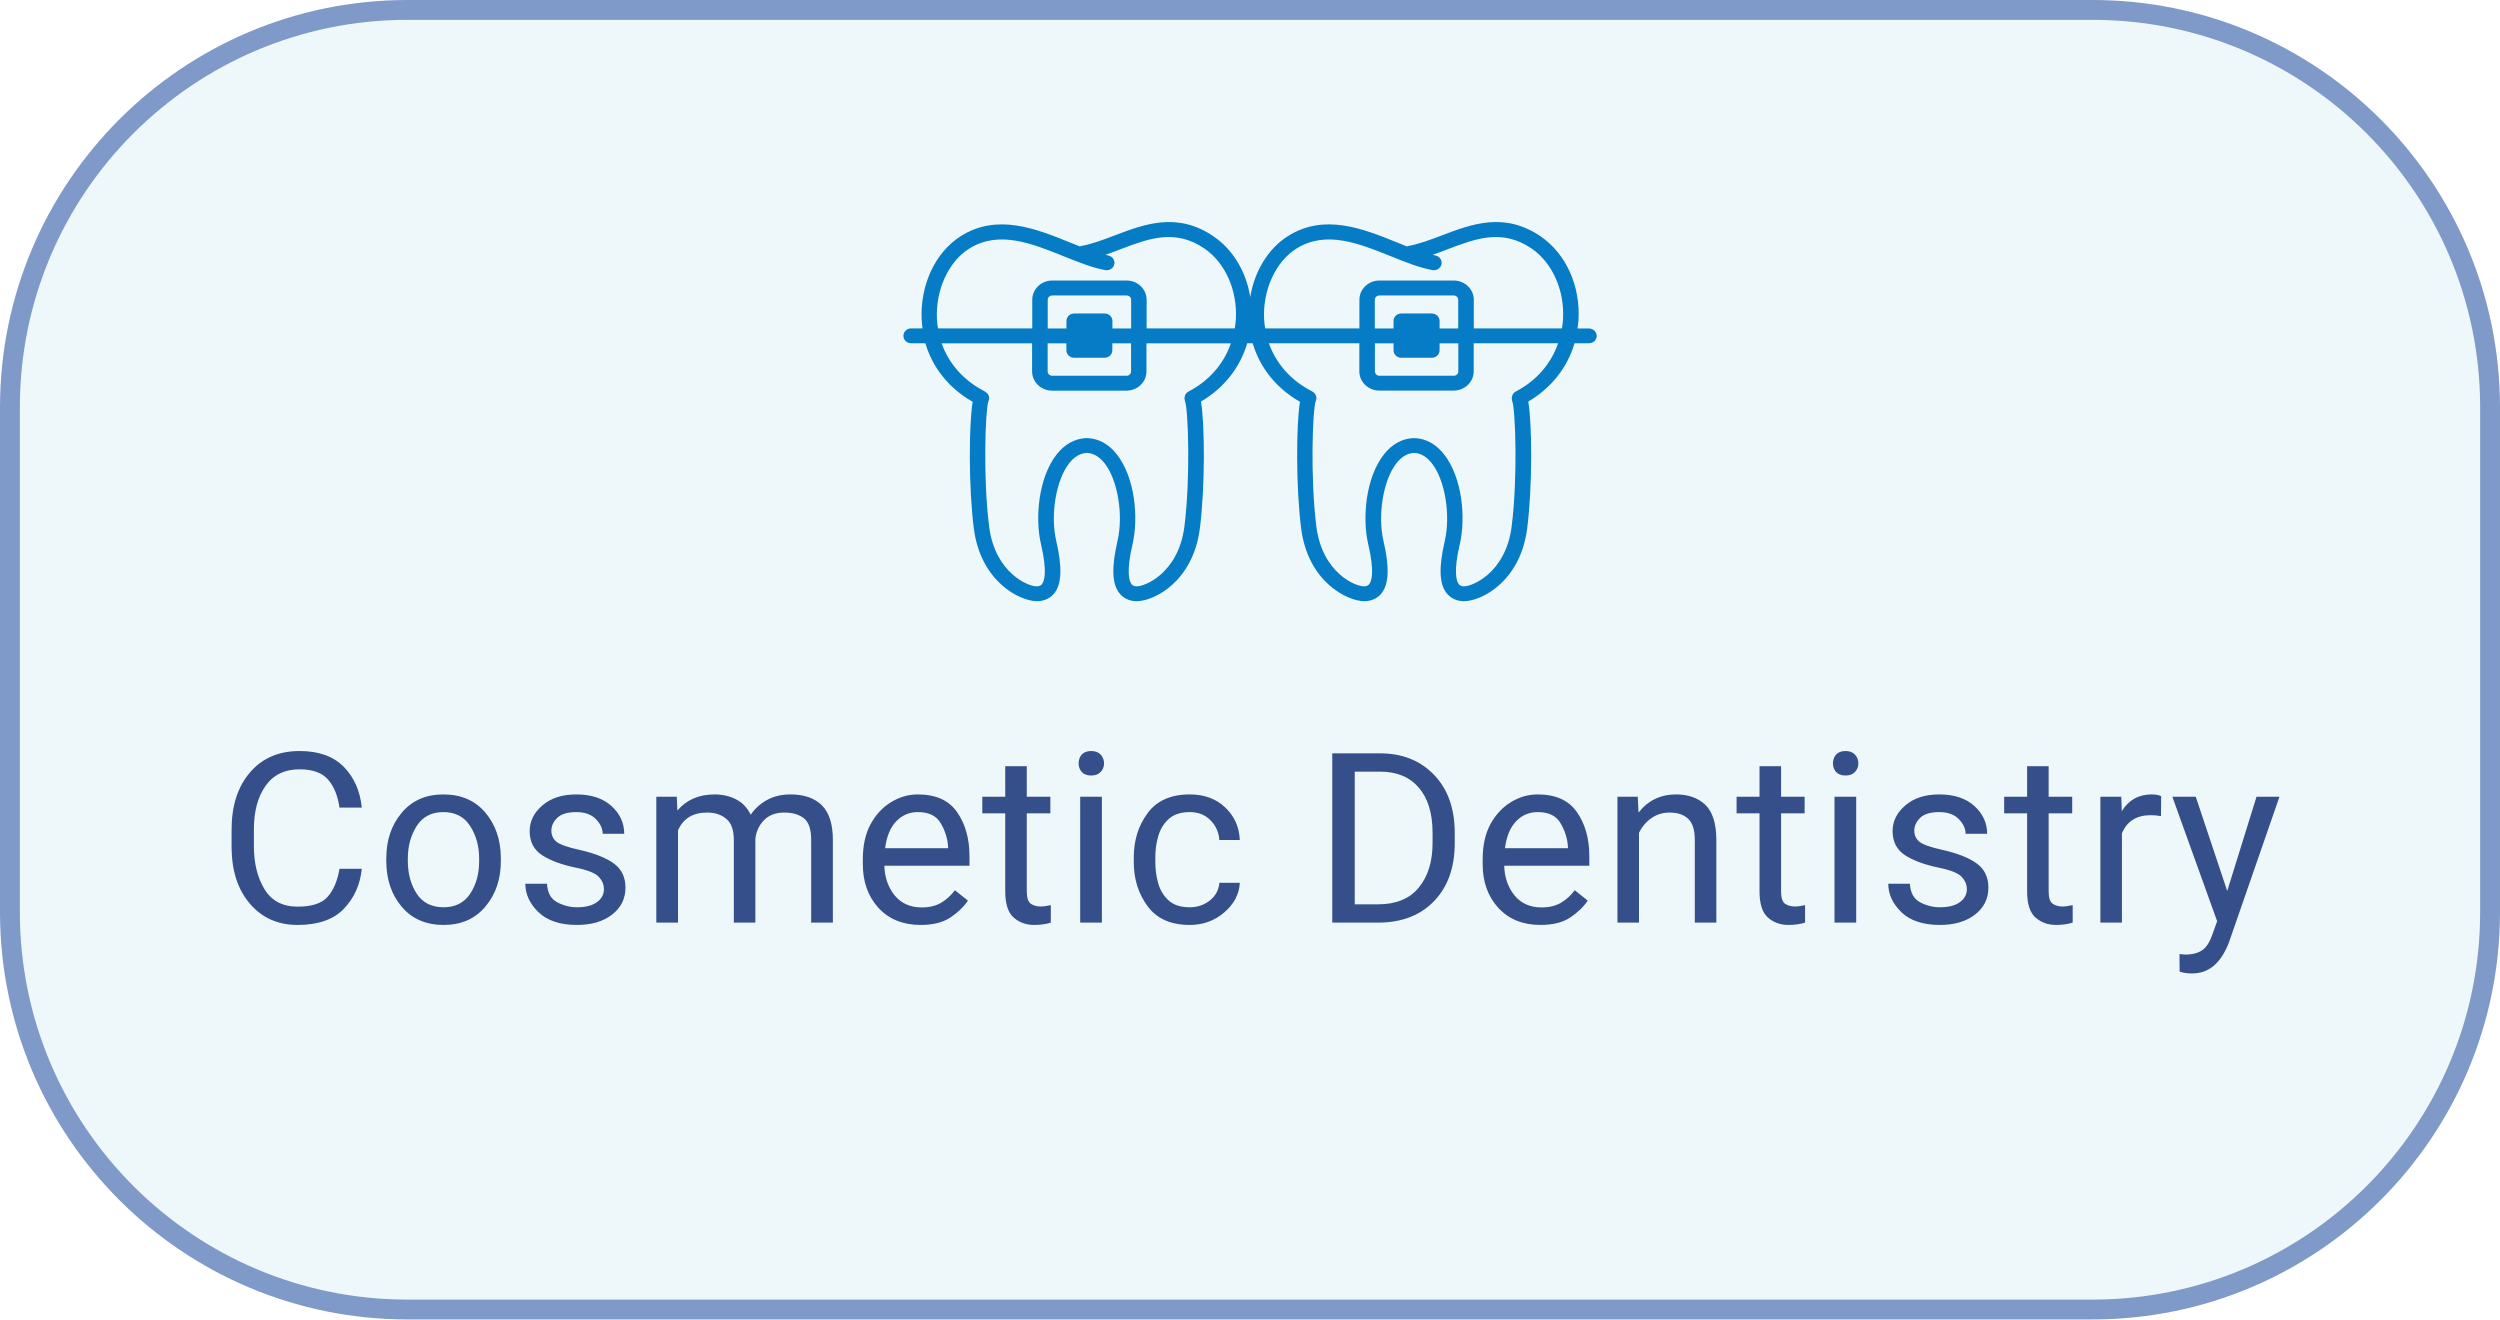
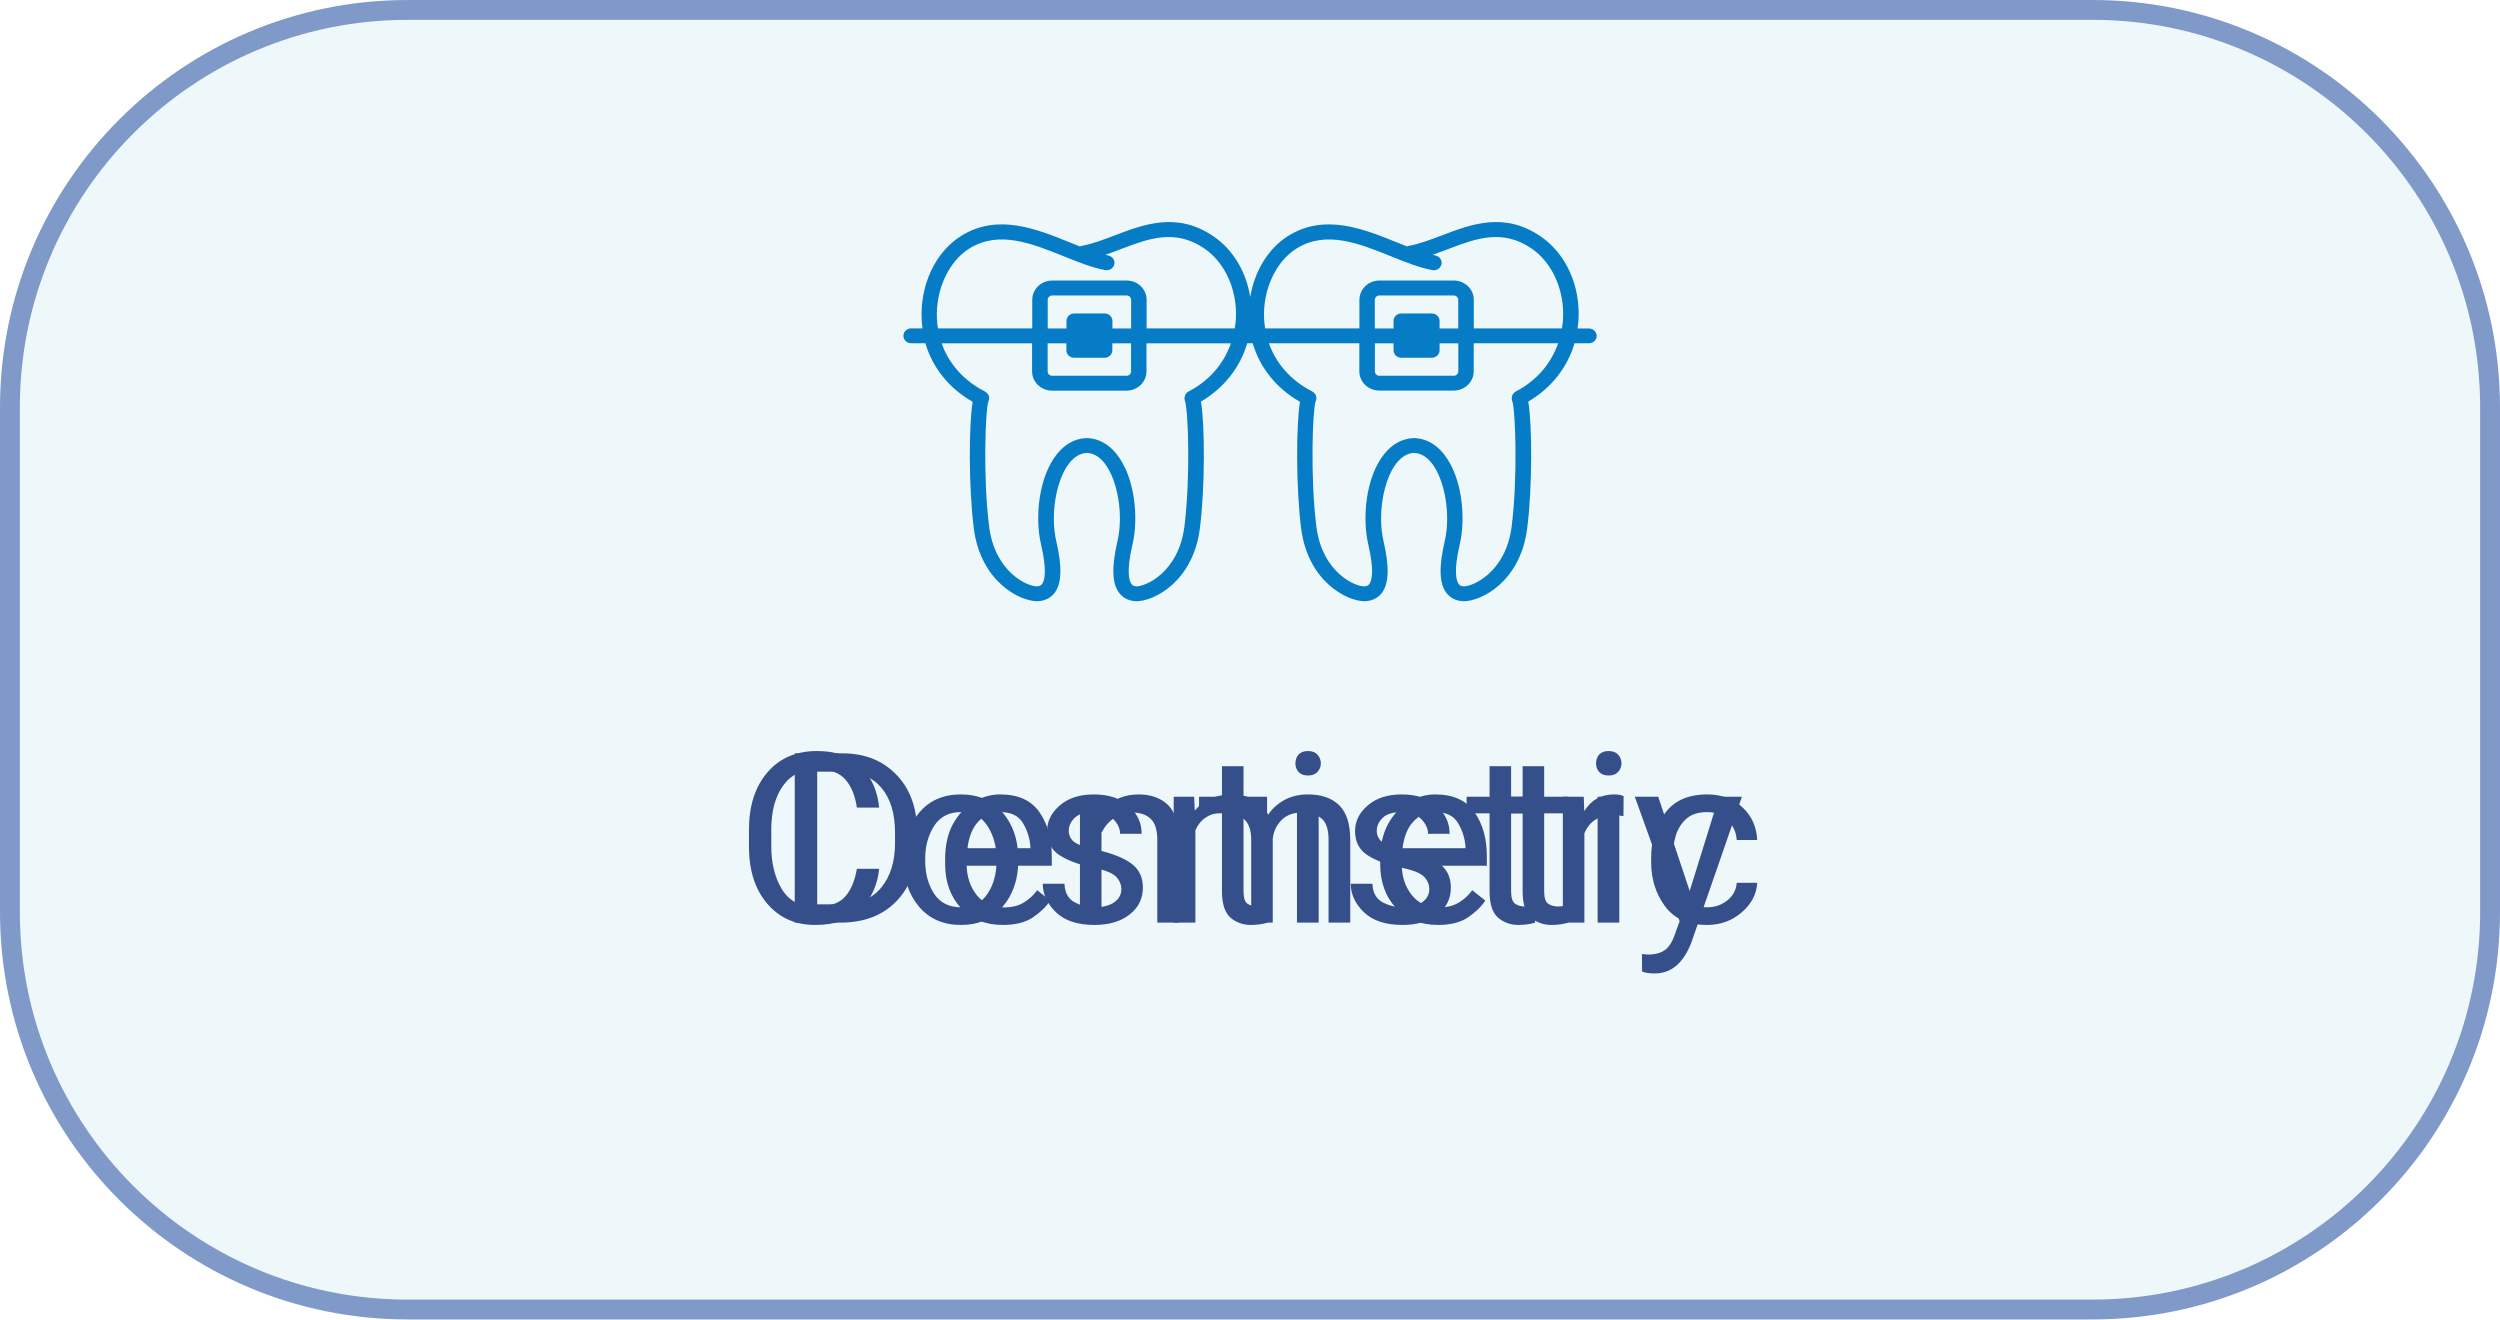
<svg xmlns="http://www.w3.org/2000/svg" width="252" height="133" viewBox="0 0 252 133" fill="none">
  <rect x="1" y="1" width="250" height="131" rx="40.08" fill="#EEF8FA" stroke="#7F99C9" stroke-width="2" />
  <path d="M160.156 33.108H159.01C159.049 32.837 159.095 32.568 159.111 32.29C159.322 28.817 157.855 25.57 155.281 23.815C151.631 21.332 148.3 22.6 145.367 23.718C144.182 24.168 143.059 24.595 141.943 24.797C141.896 24.805 141.865 24.828 141.826 24.843C141.499 24.715 141.155 24.58 140.82 24.438C137.388 23.05 133.496 21.483 129.822 23.8C127.825 25.06 126.452 27.348 126.023 29.942C125.618 27.4 124.3 25.165 122.311 23.815C118.66 21.332 115.33 22.6 112.397 23.718C111.211 24.168 110.088 24.595 108.973 24.797C108.926 24.805 108.895 24.828 108.856 24.843C108.528 24.715 108.185 24.58 107.849 24.438C104.417 23.05 100.525 21.483 96.851 23.8C94.285 25.42 92.733 28.72 92.905 32.222C92.92 32.523 92.951 32.815 92.99 33.1H91.844C91.415 33.1 91.064 33.438 91.064 33.85C91.064 34.263 91.415 34.6 91.844 34.6H93.279C94.004 37.068 95.658 39.138 98.045 40.502C97.663 42.76 97.624 49.068 98.162 53.267C98.848 58.638 102.795 60.602 104.542 60.602C104.605 60.602 104.667 60.602 104.722 60.595C105.385 60.535 105.931 60.25 106.305 59.763C107.023 58.81 107.077 57.153 106.469 54.528C105.86 51.903 106.445 48.385 107.779 46.69C108.294 46.038 108.887 45.685 109.534 45.655C109.542 45.655 109.573 45.655 109.581 45.655C110.228 45.685 110.821 46.038 111.336 46.69C112.67 48.377 113.255 51.895 112.646 54.528C112.038 57.145 112.085 58.81 112.81 59.763C113.177 60.25 113.723 60.542 114.386 60.595C114.44 60.602 114.503 60.602 114.565 60.602C116.312 60.602 120.259 58.645 120.946 53.267C121.484 49.053 121.445 42.715 121.055 40.48C123.371 39.115 124.994 37.06 125.719 34.6H126.273C126.998 37.068 128.652 39.138 131.039 40.502C130.657 42.76 130.618 49.068 131.156 53.267C131.842 58.638 135.789 60.602 137.536 60.602C137.599 60.602 137.661 60.602 137.716 60.595C138.379 60.535 138.925 60.25 139.291 59.763C140.009 58.81 140.063 57.153 139.455 54.528C138.847 51.903 139.432 48.385 140.765 46.69C141.28 46.038 141.873 45.685 142.52 45.655C142.528 45.655 142.559 45.655 142.567 45.655C143.215 45.685 143.807 46.038 144.322 46.69C145.656 48.377 146.241 51.895 145.633 54.528C145.024 57.145 145.071 58.81 145.796 59.763C146.171 60.25 146.717 60.542 147.38 60.595C147.434 60.602 147.497 60.602 147.559 60.602C149.306 60.602 153.253 58.645 153.94 53.267C154.478 49.053 154.439 42.715 154.049 40.48C156.365 39.115 157.988 37.06 158.713 34.6H160.172C160.601 34.6 160.952 34.263 160.952 33.85C160.936 33.445 160.585 33.108 160.156 33.108ZM130.664 25.067C133.652 23.185 136.982 24.535 140.204 25.832C141.678 26.425 143.074 26.988 144.392 27.227C144.814 27.302 145.219 27.032 145.305 26.628C145.383 26.223 145.102 25.832 144.681 25.75C144.595 25.735 144.494 25.705 144.408 25.683C144.923 25.503 145.438 25.315 145.937 25.12C148.753 24.047 151.42 23.035 154.376 25.045C156.482 26.477 157.73 29.282 157.551 32.2C157.535 32.508 157.489 32.807 157.442 33.1H148.558V30.212C148.558 29.148 147.653 28.277 146.545 28.277H139.042C137.934 28.277 137.029 29.148 137.029 30.212V33.1H127.529C127.482 32.785 127.435 32.47 127.42 32.148C127.279 29.23 128.582 26.38 130.664 25.067ZM138.581 34.608H140.469V35.312C140.469 35.725 140.82 36.062 141.249 36.062H144.33C144.759 36.062 145.11 35.725 145.11 35.312V34.608H146.998V37.443C146.998 37.682 146.795 37.877 146.545 37.877H139.042C138.792 37.877 138.589 37.682 138.589 37.443V34.608H138.581ZM145.11 33.108V32.35C145.11 31.938 144.759 31.6 144.33 31.6H141.249C140.82 31.6 140.469 31.938 140.469 32.35V33.108H138.581V30.22C138.581 29.98 138.784 29.785 139.034 29.785H146.537C146.787 29.785 146.99 29.98 146.99 30.22V33.108H145.11ZM94.441 32.163C94.301 29.23 95.603 26.38 97.686 25.067C100.666 23.185 104.004 24.535 107.225 25.832C108.7 26.425 110.096 26.988 111.414 27.227C111.835 27.302 112.241 27.032 112.327 26.628C112.405 26.223 112.124 25.832 111.703 25.75C111.617 25.735 111.515 25.705 111.43 25.683C111.944 25.503 112.459 25.315 112.958 25.12C115.774 24.047 118.442 23.035 121.398 25.045C123.504 26.477 124.752 29.282 124.573 32.2C124.557 32.508 124.51 32.807 124.463 33.1H115.579V30.212C115.579 29.148 114.674 28.277 113.567 28.277H106.063C104.956 28.277 104.051 29.148 104.051 30.212V33.1H94.55C94.496 32.8 94.457 32.485 94.441 32.163ZM105.603 34.608H107.491V35.312C107.491 35.725 107.842 36.062 108.271 36.062H111.344C111.773 36.062 112.124 35.725 112.124 35.312V34.608H114.011V37.443C114.011 37.682 113.809 37.877 113.559 37.877H106.055C105.806 37.877 105.603 37.682 105.603 37.443V34.608ZM112.132 33.108V32.35C112.132 31.938 111.781 31.6 111.352 31.6H108.278C107.849 31.6 107.498 31.938 107.498 32.35V33.108H105.611V30.22C105.611 29.98 105.814 29.785 106.063 29.785H113.567C113.816 29.785 114.019 29.98 114.019 30.22V33.108H112.132ZM119.799 39.468C119.549 39.595 119.417 39.843 119.401 40.097C119.401 40.12 119.393 40.135 119.393 40.157C119.393 40.195 119.409 40.233 119.417 40.278C119.425 40.33 119.425 40.383 119.448 40.435C119.768 41.237 120.017 48.108 119.386 53.087C118.785 57.79 115.337 59.17 114.518 59.102C114.245 59.08 114.136 58.975 114.058 58.877C113.816 58.562 113.512 57.625 114.16 54.858C114.776 52.218 114.425 48.145 112.568 45.79C111.773 44.778 110.759 44.215 109.651 44.163C109.612 44.163 109.48 44.163 109.441 44.163C108.325 44.222 107.319 44.785 106.523 45.79C104.667 48.145 104.316 52.218 104.932 54.858C105.58 57.625 105.275 58.562 105.034 58.877C104.956 58.975 104.846 59.08 104.573 59.102C103.731 59.178 100.307 57.797 99.706 53.087C99.074 48.108 99.324 41.237 99.636 40.443C99.769 40.172 99.714 39.873 99.527 39.655C99.527 39.655 99.527 39.648 99.519 39.648C99.464 39.587 99.394 39.535 99.316 39.49C99.301 39.483 99.293 39.468 99.277 39.46C99.269 39.453 99.262 39.453 99.254 39.445C97.14 38.365 95.642 36.663 94.917 34.608H104.035V37.443C104.035 38.508 104.94 39.377 106.048 39.377H113.551C114.659 39.377 115.564 38.508 115.564 37.443V34.608H124.073C123.356 36.678 121.882 38.388 119.799 39.468ZM152.785 39.468C152.536 39.595 152.403 39.843 152.387 40.097C152.387 40.12 152.38 40.135 152.38 40.157C152.38 40.195 152.395 40.233 152.403 40.278C152.411 40.33 152.411 40.383 152.434 40.435C152.754 41.237 153.004 48.108 152.372 53.087C151.771 57.79 148.316 59.17 147.505 59.102C147.232 59.08 147.122 58.975 147.044 58.877C146.803 58.562 146.498 57.625 147.146 54.858C147.762 52.218 147.411 48.145 145.555 45.79C144.759 44.778 143.745 44.215 142.637 44.163C142.598 44.163 142.466 44.163 142.427 44.163C141.311 44.222 140.305 44.785 139.51 45.79C137.653 48.145 137.302 52.218 137.918 54.858C138.566 57.625 138.262 58.562 138.02 58.877C137.95 58.975 137.833 59.08 137.56 59.102C136.725 59.178 133.293 57.797 132.692 53.087C132.061 48.108 132.31 41.237 132.622 40.443C132.755 40.172 132.7 39.865 132.513 39.648C132.458 39.58 132.388 39.528 132.302 39.483C132.287 39.475 132.279 39.46 132.271 39.46C132.263 39.46 132.256 39.453 132.248 39.445C132.248 39.445 132.24 39.445 132.24 39.438C130.126 38.358 128.629 36.655 127.903 34.6H137.021V37.435C137.021 38.5 137.926 39.37 139.034 39.37H146.537C147.645 39.37 148.55 38.5 148.55 37.435V34.6H157.06C156.342 36.678 154.86 38.388 152.785 39.468Z" fill="#057CC5" />
  <text x="126" y="93" fill="#354F8B" font-family="system-ui, -apple-system, 'Segoe UI', Roboto, Helvetica, Arial, sans-serif" font-size="24" font-weight="medium" text-anchor="middle" letter-spacing="0.3">
-     Cosmetic Dentistry
+     Cosmetic 
+   </text>
+   <text x="127" y="93" fill="#354F8B" font-family="system-ui, -apple-system, 'Segoe UI', Roboto, Helvetica, Arial, sans-serif" font-size="24" font-weight="medium" text-anchor="middle" letter-spacing="0.3">
+     Dentistry
  </text>
</svg>
